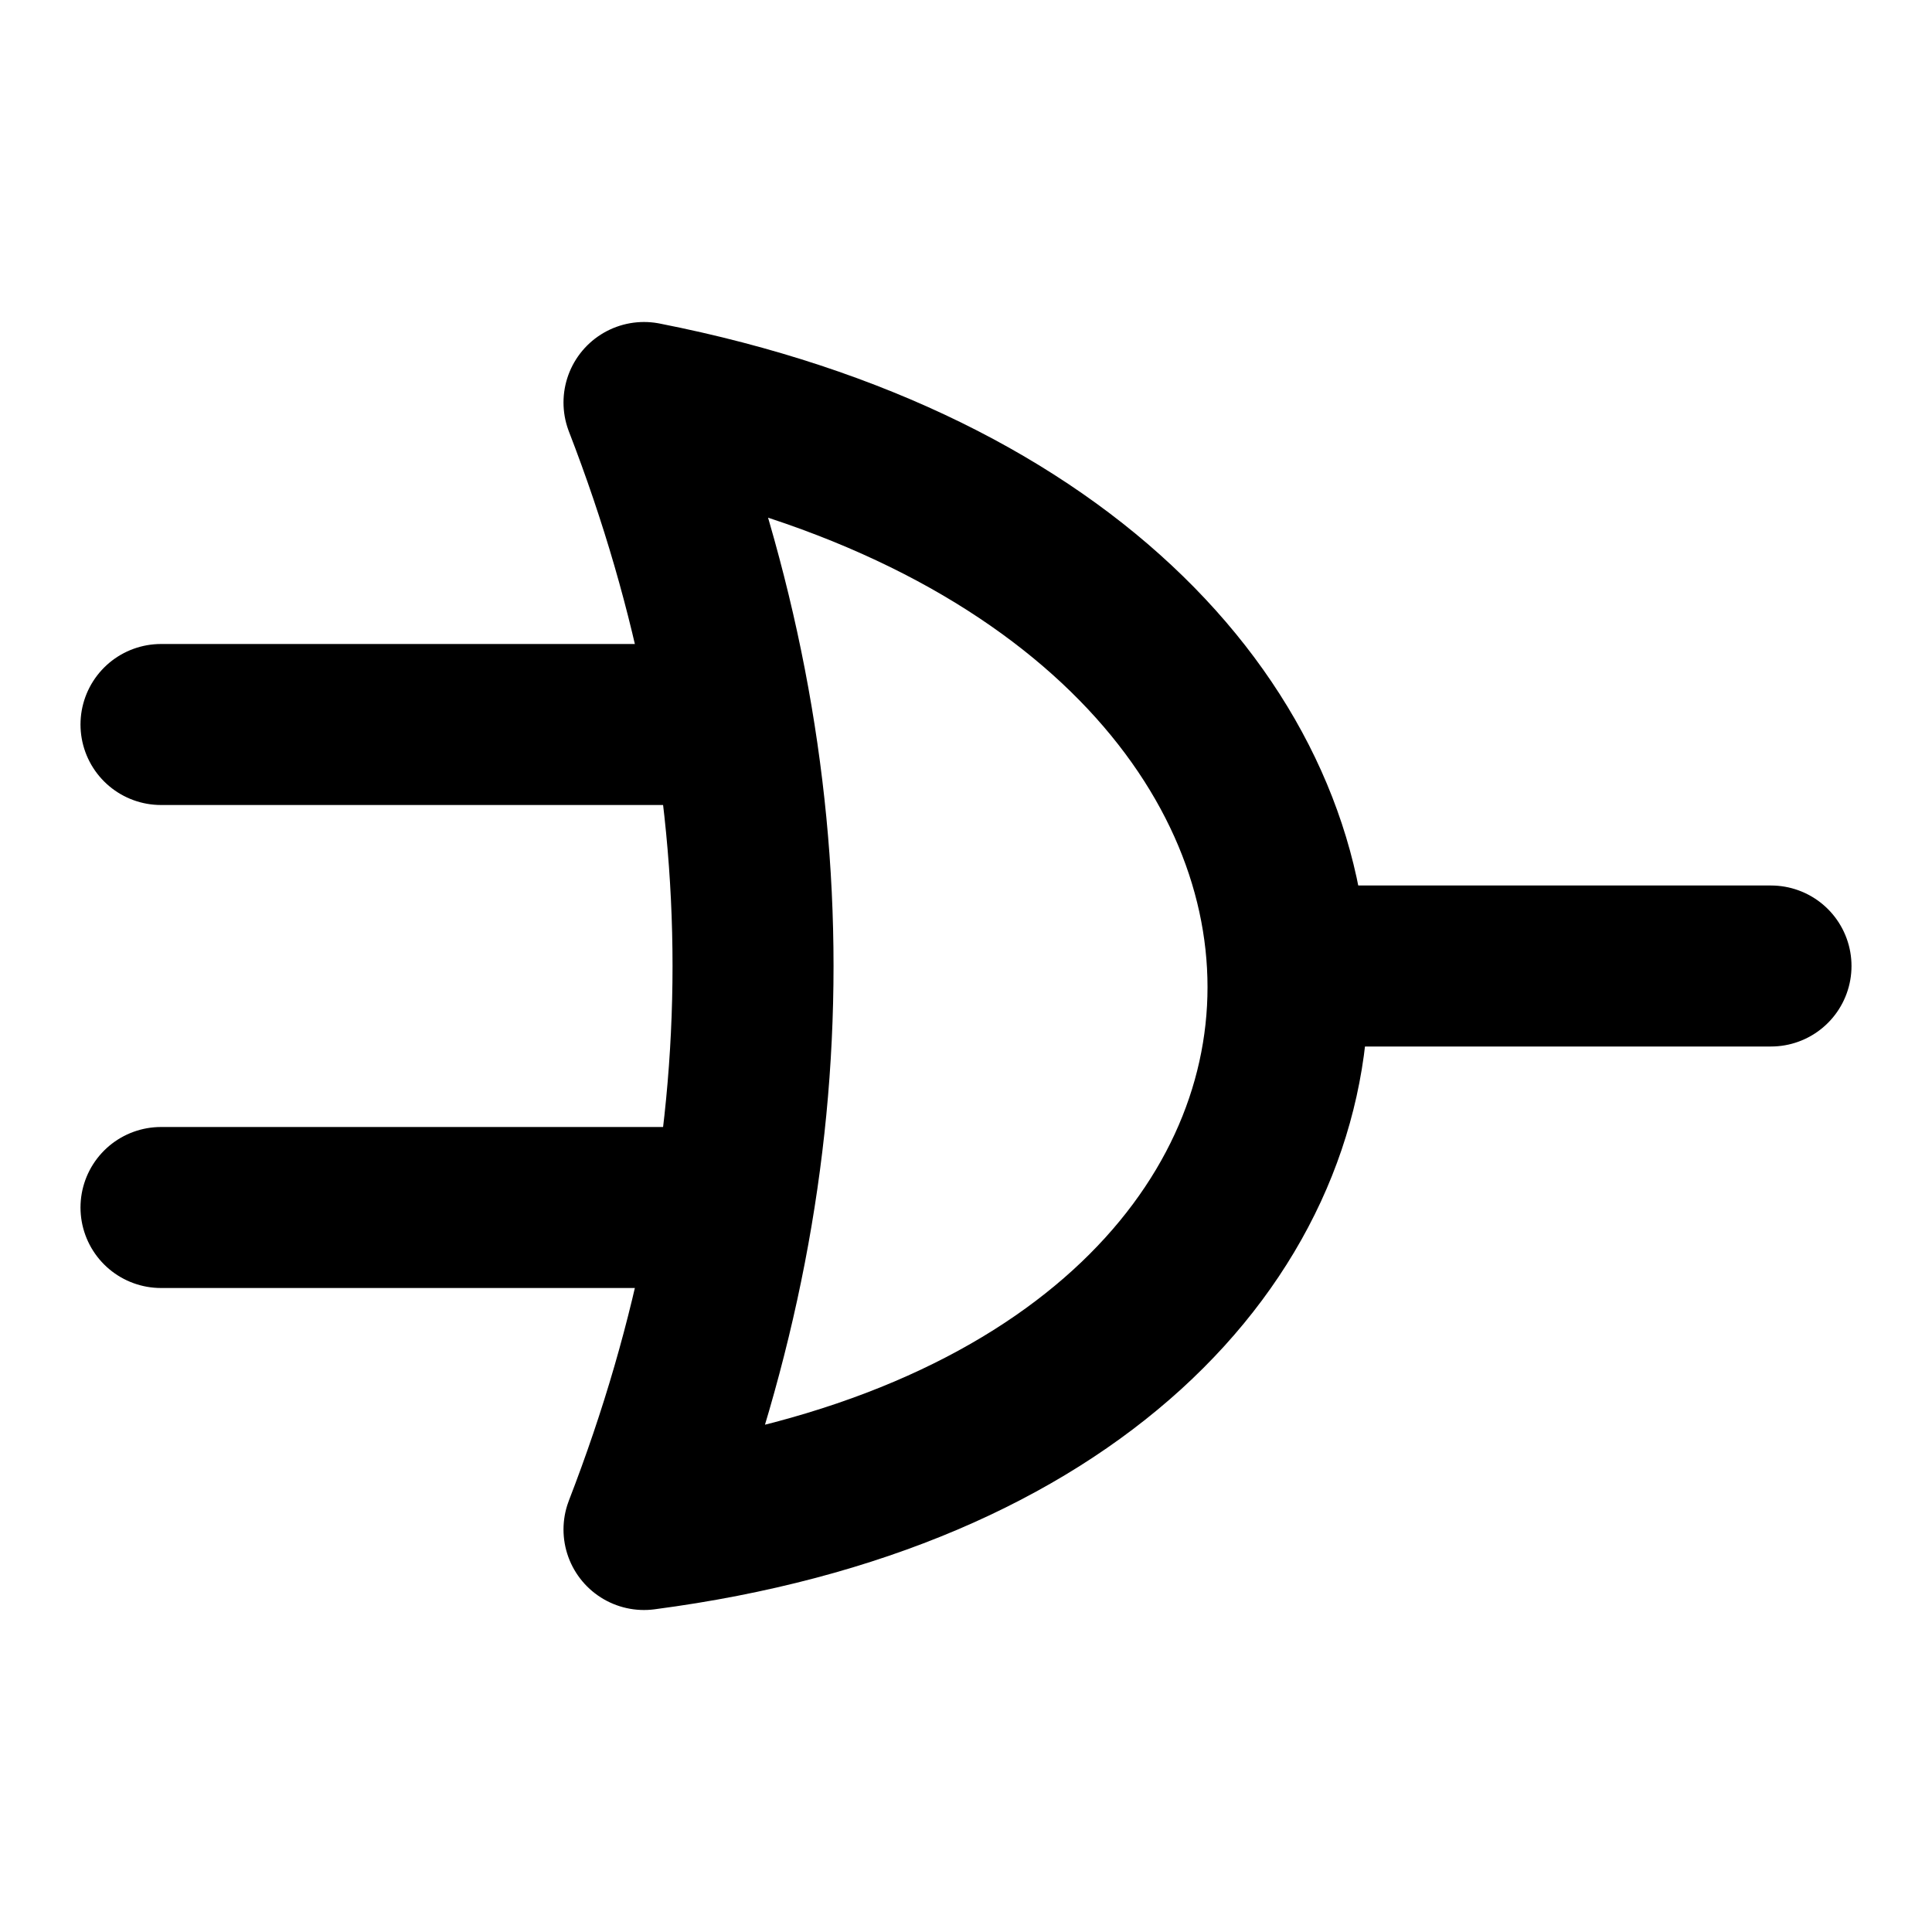
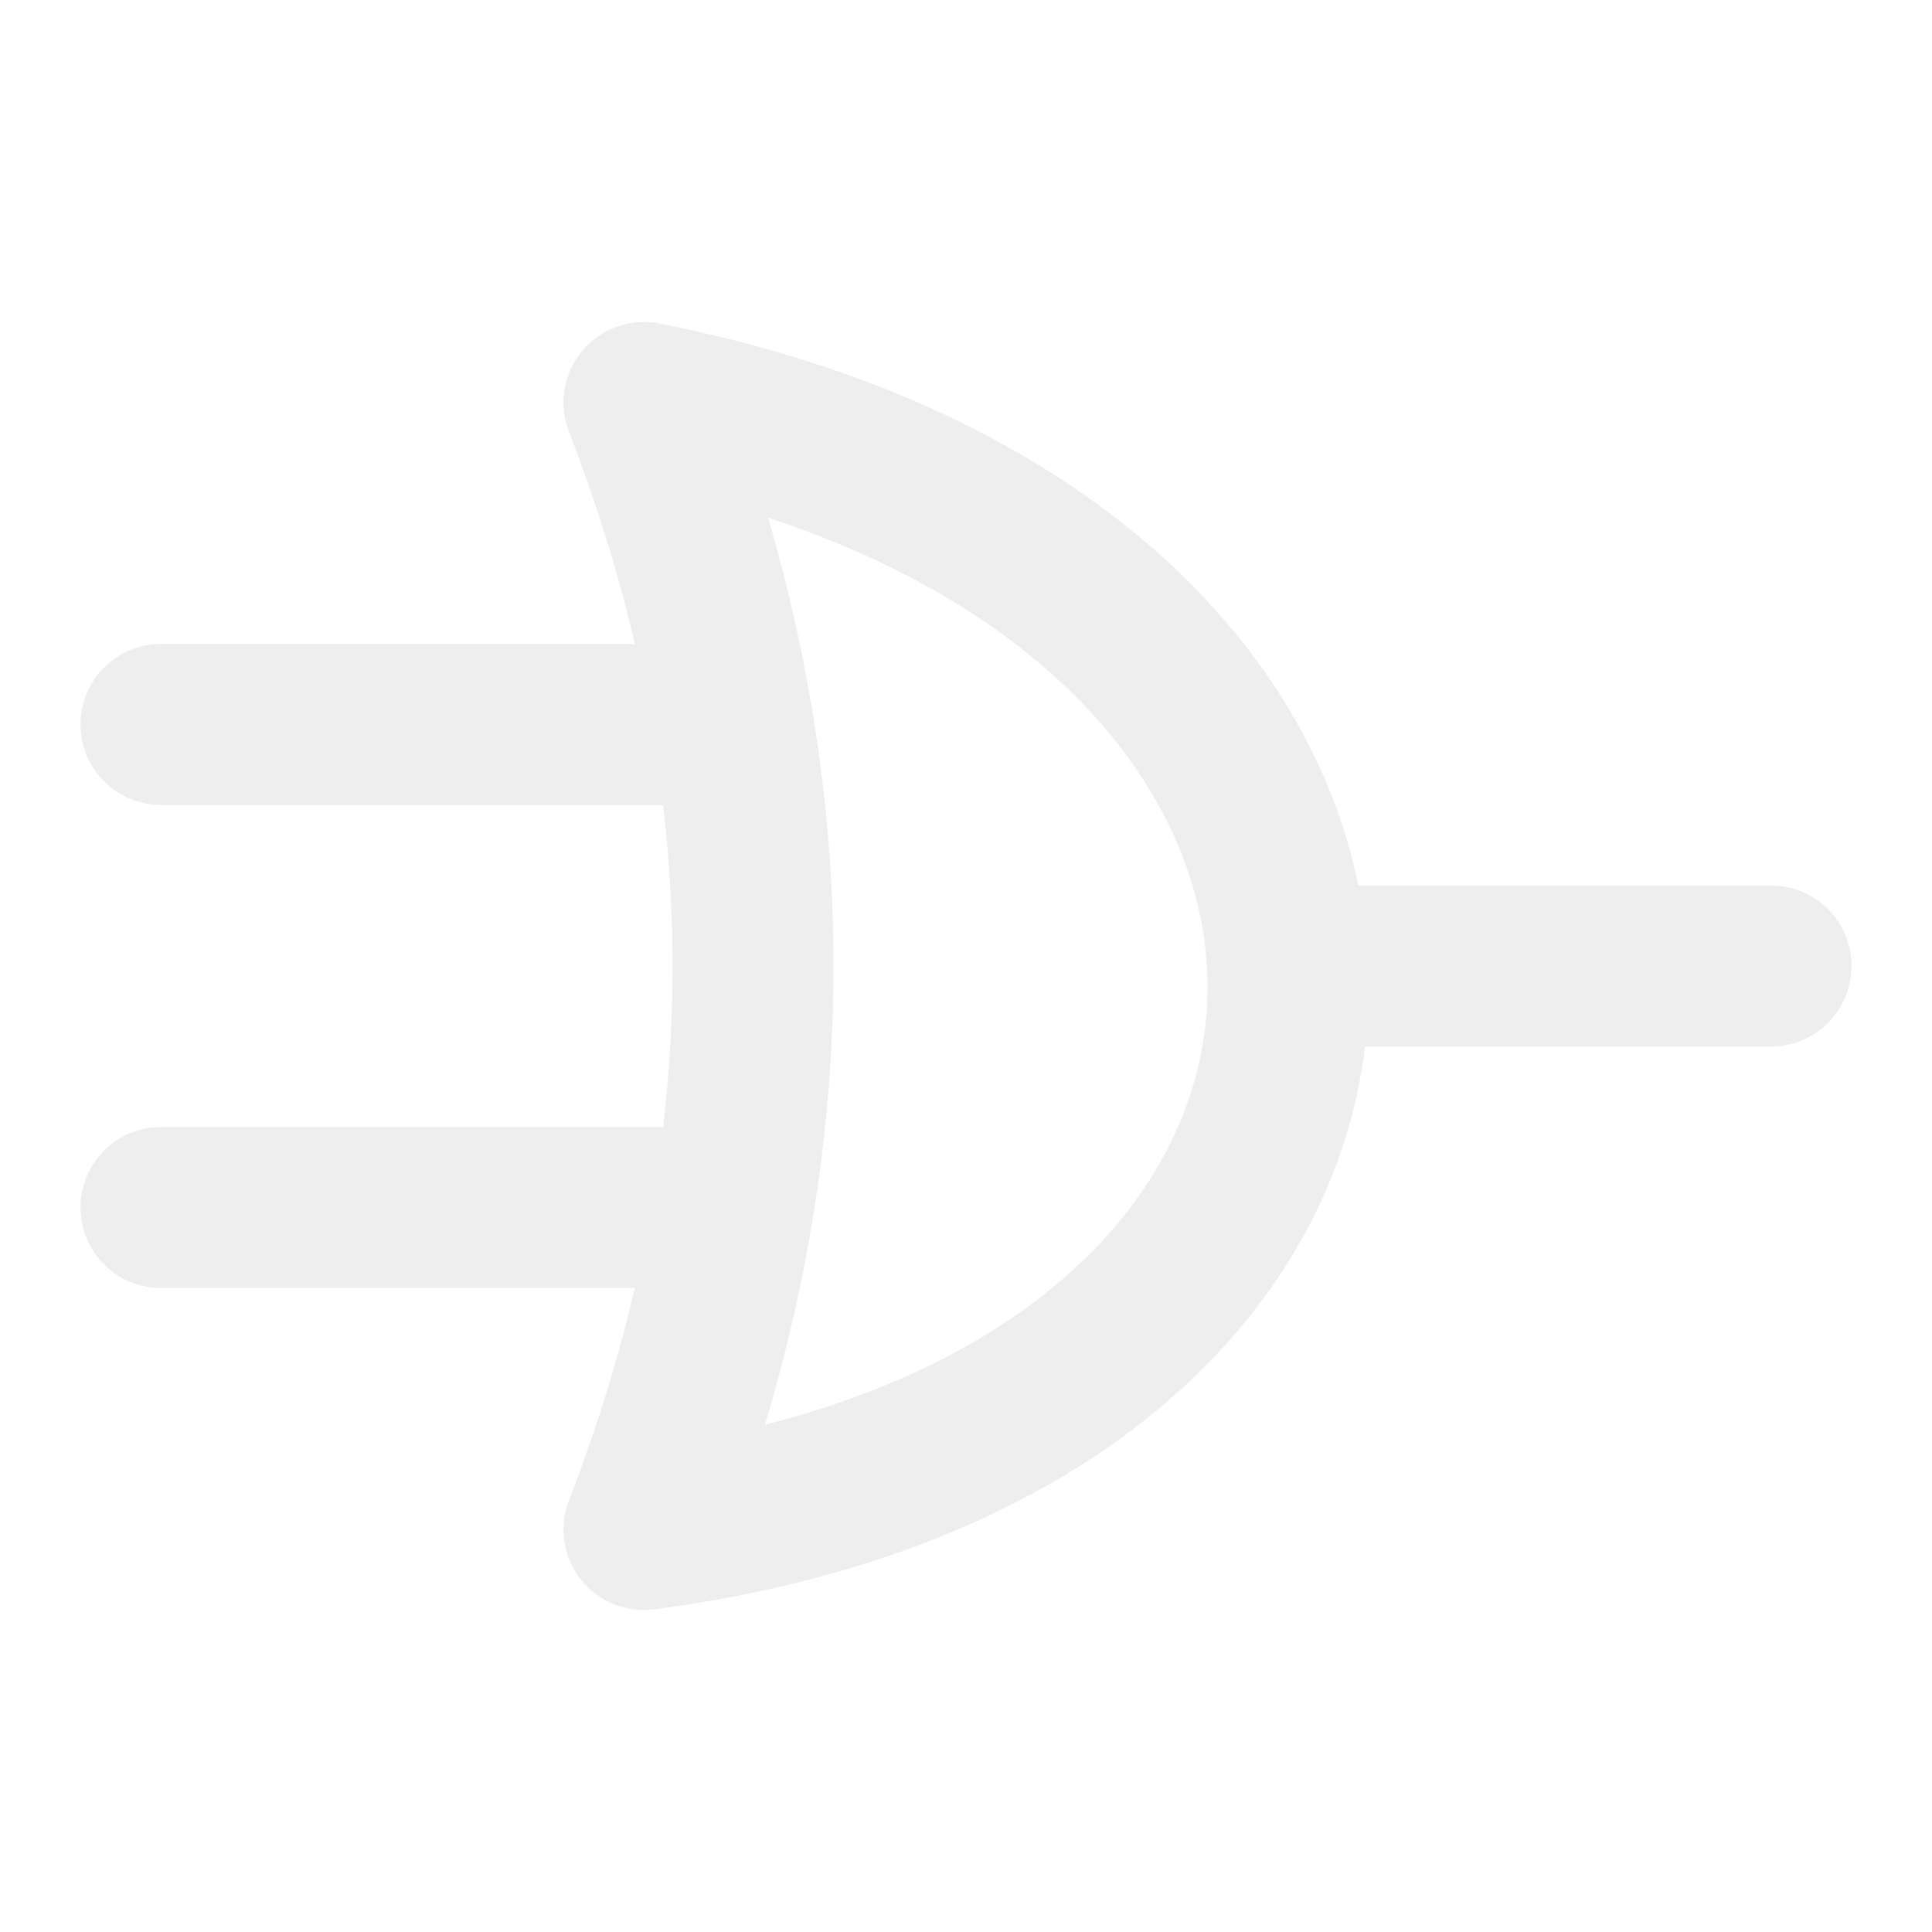
- <svg xmlns="http://www.w3.org/2000/svg" width="24" height="24" viewBox="0 0 24 24" fill="none" stroke="currentColor" stroke-width="2" stroke-linecap="round" stroke-linejoin="round" class="icon icon-tabler icons-tabler-outline icon-tabler-logic-or">
+ <svg xmlns="http://www.w3.org/2000/svg" width="24" height="24" viewBox="0 0 24 24" fill="none" stroke="#EEE" stroke-width="2" stroke-linecap="round" stroke-linejoin="round" class="icon icon-tabler icons-tabler-outline icon-tabler-logic-or">
  <path stroke="none" d="M0 0h24v24H0z" fill="none" />
  <path d="M22 12h-6" />
  <path d="M2 9h7" />
  <path d="M2 15h7" />
  <path d="M8 5c10.667 2.1 10.667 12.6 0 14c1.806 -4.667 1.806 -9.333 0 -14" />
</svg>
